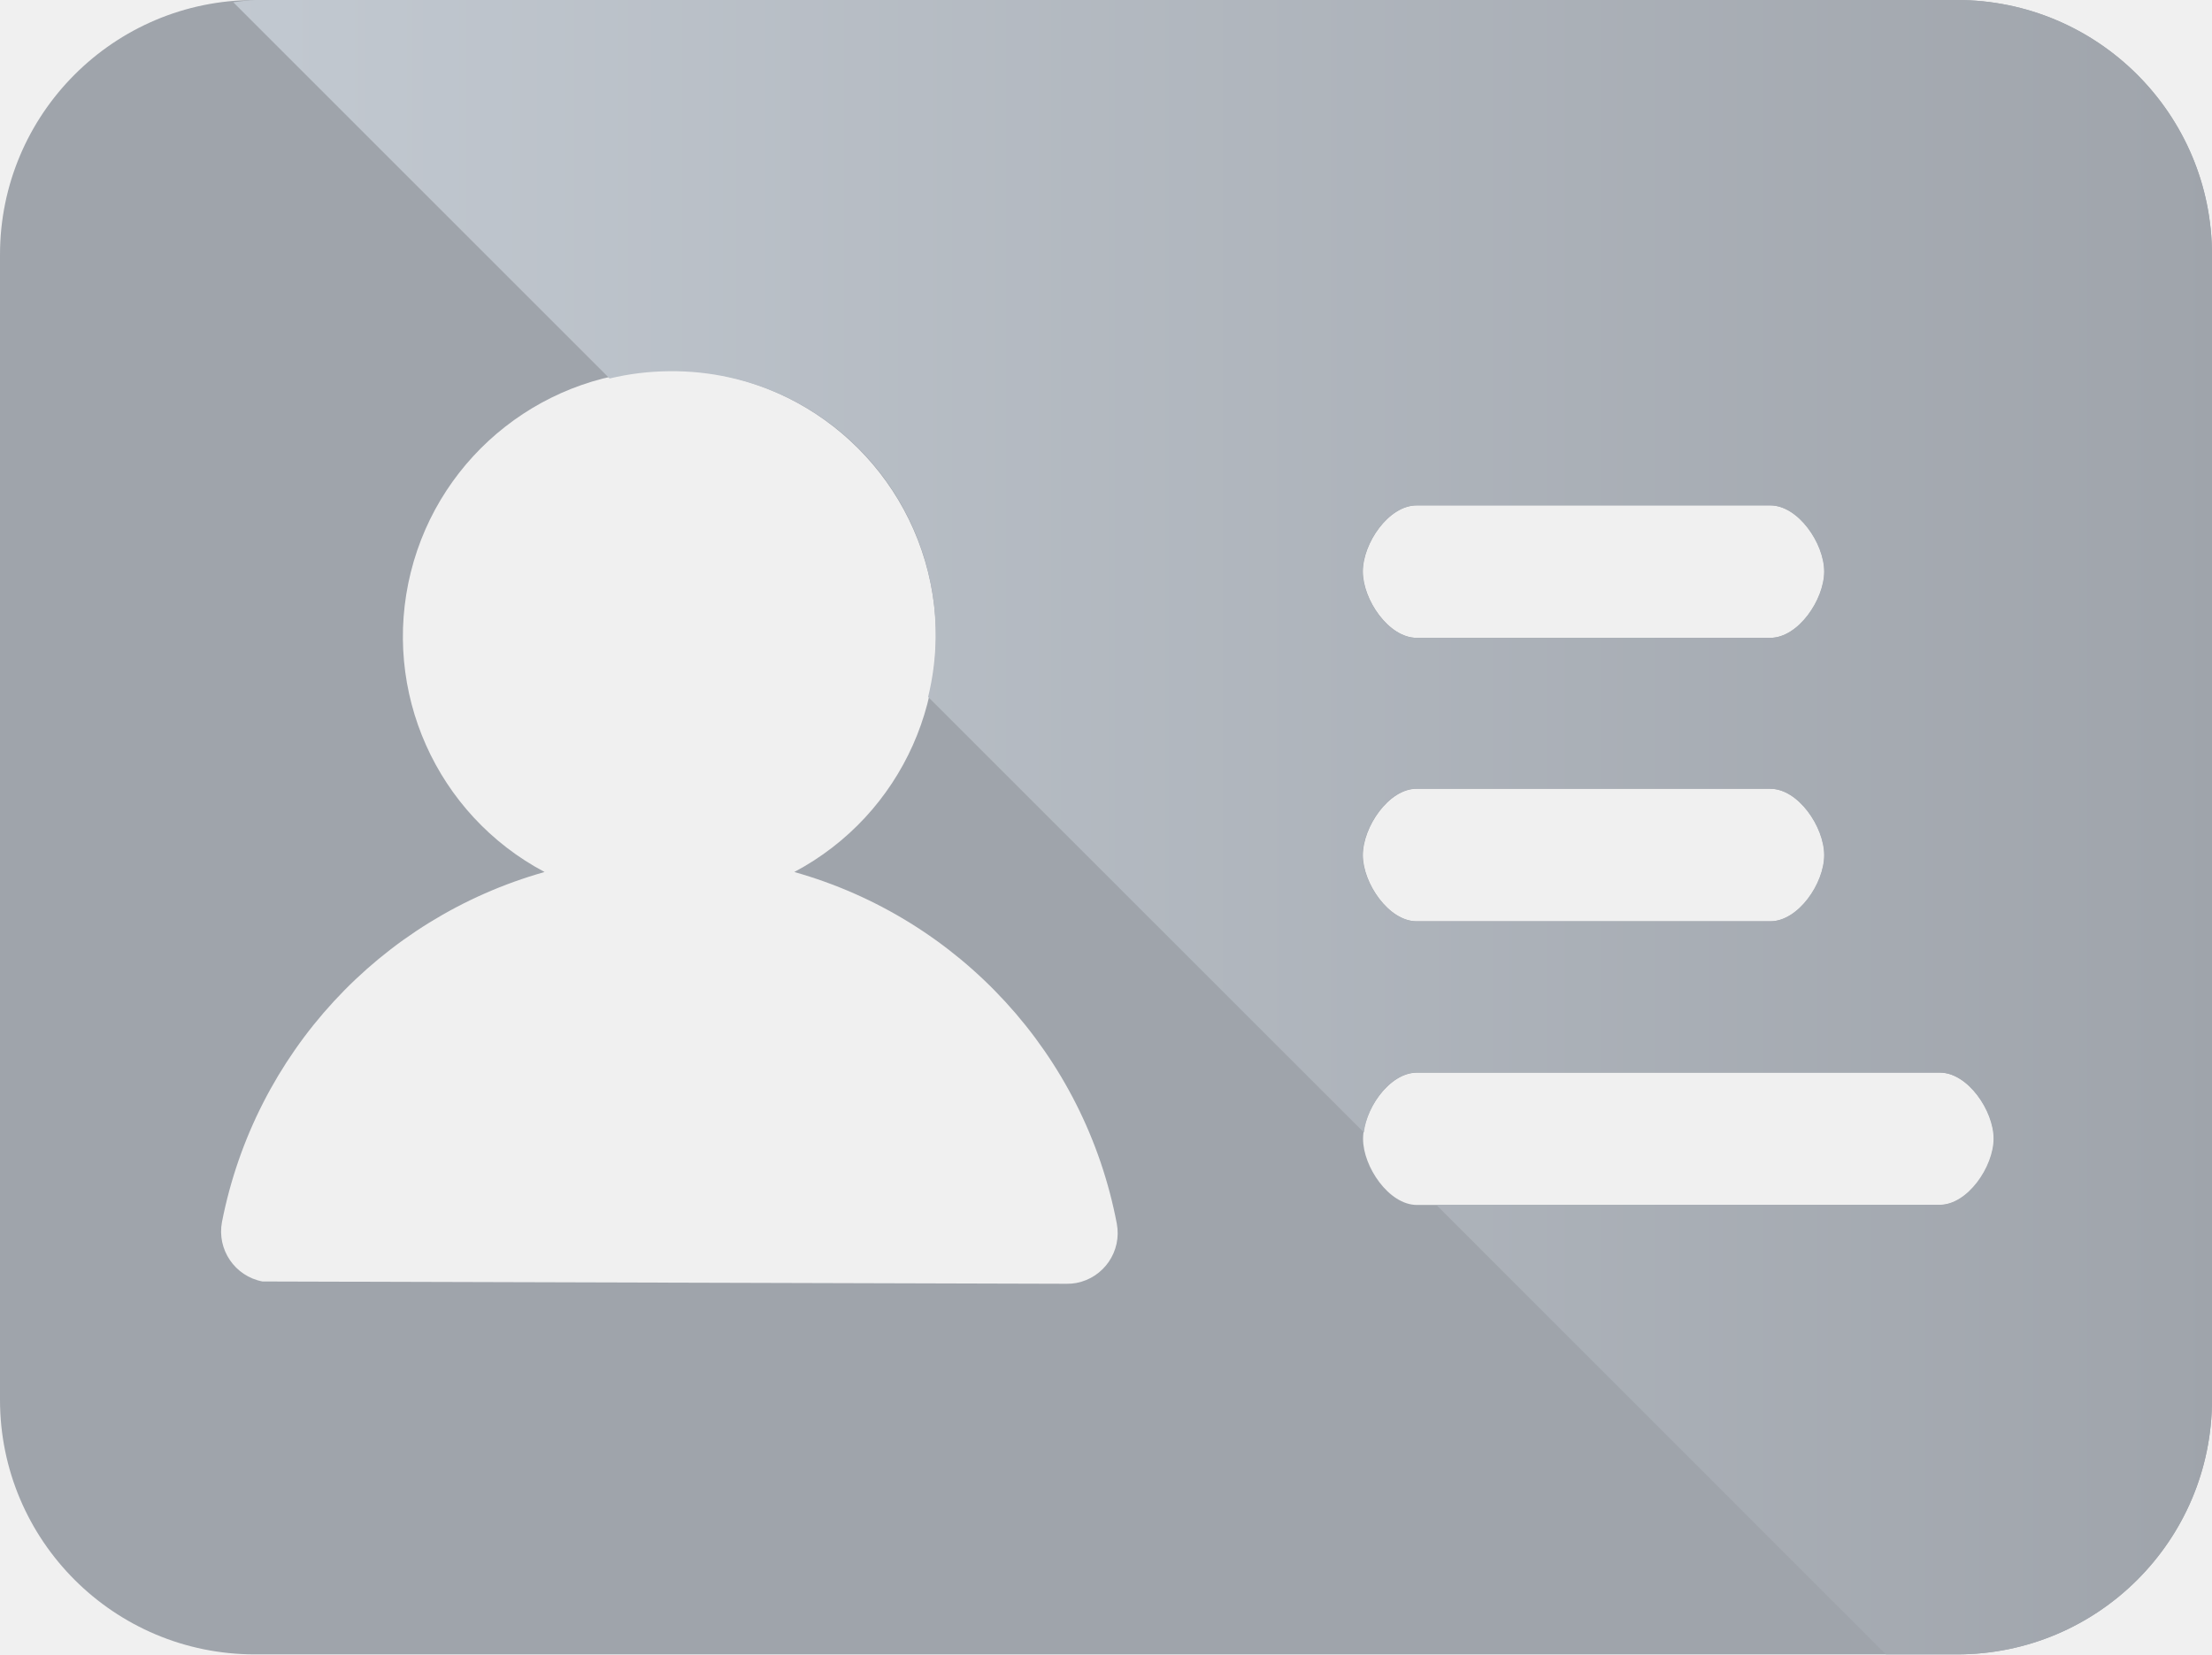
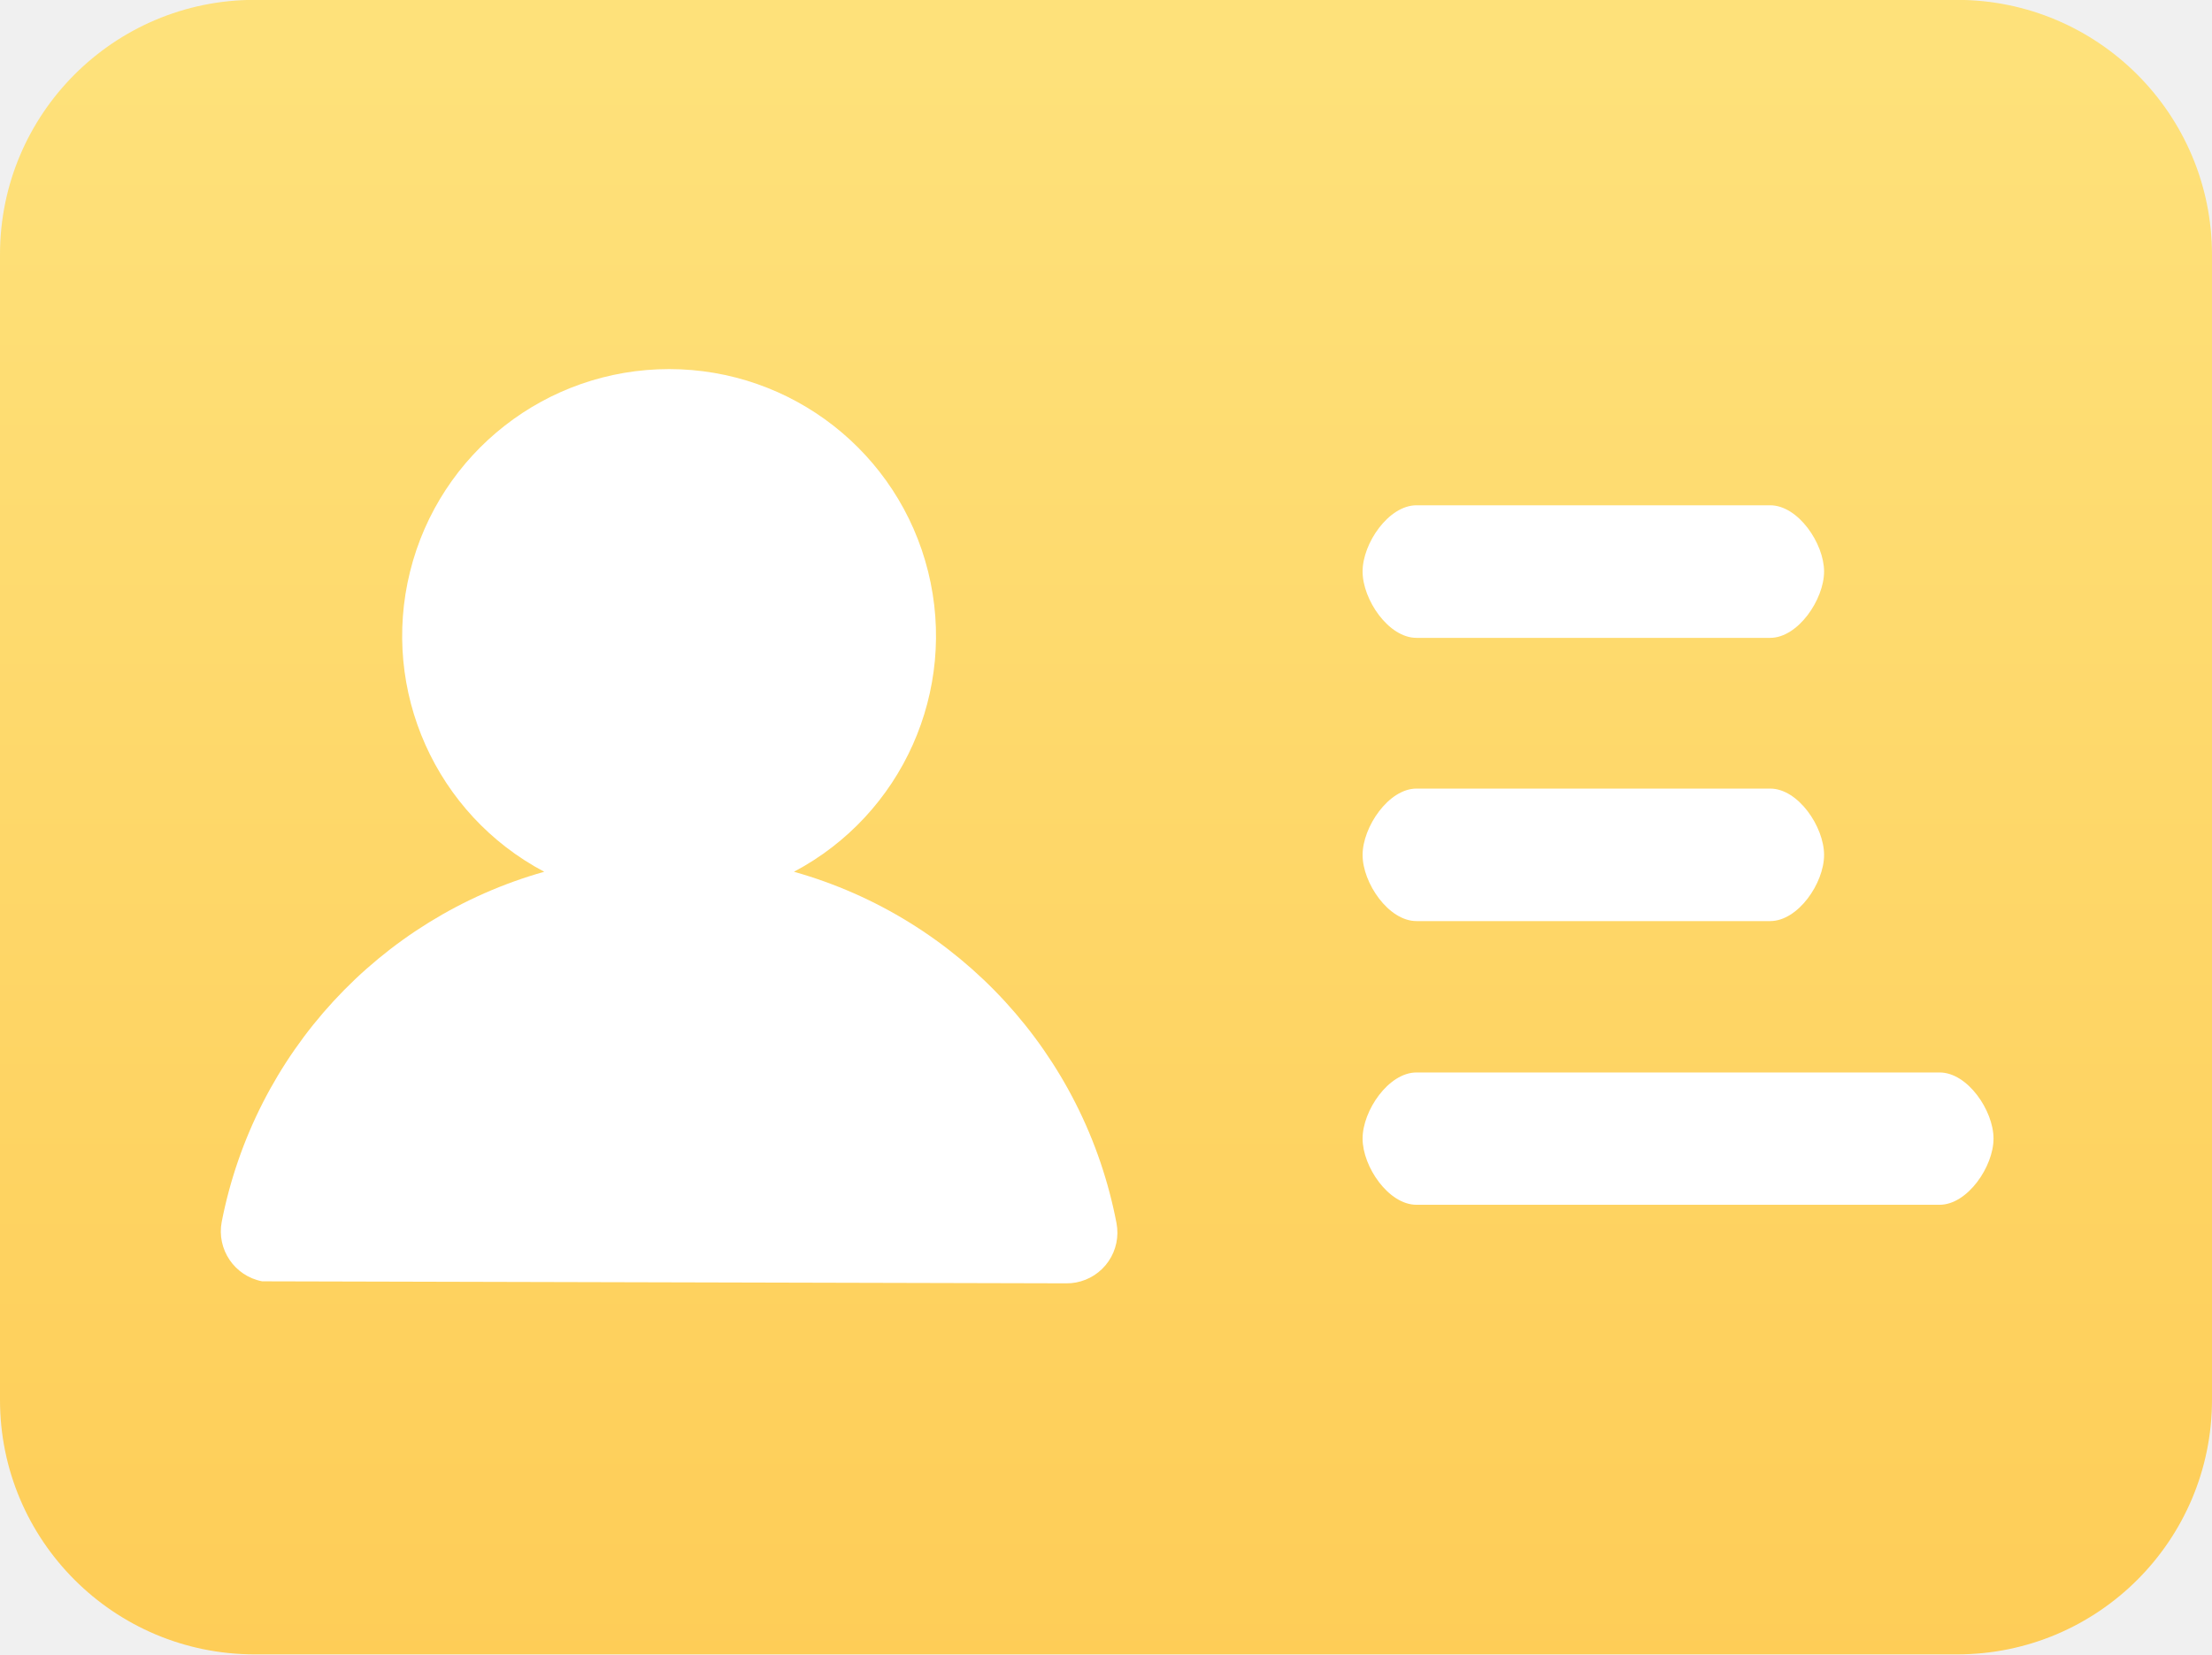
- <svg xmlns="http://www.w3.org/2000/svg" width="24.972" height="18.682" viewBox="0 0 24.972 18.682">
+ <svg xmlns="http://www.w3.org/2000/svg" width="33.979" height="25.42" viewBox="0 0 33.979 25.42">
  <defs>
-     <linearGradient id="linear-gradient" y1="0.5" x2="1" y2="0.5" gradientUnits="objectBoundingBox">
-       <stop offset="0" stop-color="#c2c9d1" />
-       <stop offset="1" stop-color="#9fa4ab" />
+     <linearGradient id="linear-gradient" x1="0.5" y1="0.04" x2="0.5" y2="1.005" gradientUnits="objectBoundingBox">
+       <stop offset="0" stop-color="#fee17a" />
+       <stop offset="1" stop-color="#fecd57" />
    </linearGradient>
  </defs>
-   <g id="Group_715" data-name="Group 715" transform="translate(-1163.194 -1013.572)">
-     <path id="Path_610" data-name="Path 610" d="M1185.288,1013.572H1166.07a2.876,2.876,0,0,0-2.876,2.876v12.932a2.875,2.875,0,0,0,2.876,2.874h19.22a2.877,2.877,0,0,0,2.876-2.874v-12.928a2.88,2.88,0,0,0-2.878-2.88Zm-6.1,5.707h3.993c.316,0,.609.43.609.747s-.293.749-.609.749h-3.993c-.316,0-.608-.431-.608-.749s.29-.747.608-.747Zm0,3.2h3.993c.316,0,.609.431.609.75s-.293.747-.609.747h-3.993c-.316,0-.608-.431-.608-.747s.29-.75.608-.75Zm-13.031,5.564a.575.575,0,0,1-.457-.672,5.133,5.133,0,0,1,3.642-3.952,3.009,3.009,0,1,1,2.819,0,5.121,5.121,0,0,1,3.641,3.971.574.574,0,0,1-.457.67h0a.565.565,0,0,1-.108.009m9.864-.89h-5.911c-.316,0-.608-.431-.608-.747s.292-.747.608-.747h5.906c.316,0,.609.431.609.747s-.293.747-.609.747Zm0,0" fill="#9fa4ab" />
-     <path id="Path_611" data-name="Path 611" d="M1170.748,1017.764a2.972,2.972,0,0,1,2.924,3.678l4.919,4.918c.037-.306.3-.677.6-.677h5.9c.316,0,.609.431.609.747s-.293.747-.609.747h-5.683l5.076,5.077h.806a2.877,2.877,0,0,0,2.876-2.874v-12.928a2.88,2.88,0,0,0-2.878-2.88H1166.07c-.083,0-.161.018-.243.025l4.249,4.249A2.978,2.978,0,0,1,1170.748,1017.764Zm8.438,1.515h3.992c.316,0,.609.43.609.747s-.293.749-.609.749h-3.992c-.317,0-.609-.431-.609-.749S1178.867,1019.279,1179.186,1019.279Zm0,3.2h3.992c.316,0,.609.431.609.75s-.293.747-.609.747h-3.992c-.317,0-.609-.431-.609-.747S1178.867,1022.477,1179.186,1022.477Z" fill="url(#linear-gradient)" />
+   <g id="Group_1000" data-name="Group 1000" transform="translate(-919.315 -917.002)">
+     <path id="Path_837" data-name="Path 837" d="M949.378,917H923.227a3.913,3.913,0,0,0-3.912,3.912v17.6a3.91,3.91,0,0,0,3.912,3.91h26.154a3.913,3.913,0,0,0,3.913-3.91V920.921A3.919,3.919,0,0,0,949.378,917Z" fill="url(#linear-gradient)" />
+     <path id="Path_838" data-name="Path 838" d="M941.074,924.766h5.433c.43,0,.828.587.828,1.017s-.4,1.02-.828,1.02h-5.433c-.43,0-.828-.587-.828-1.02s.4-1.017.828-1.017Z" fill="#fff" />
+     <path id="Path_839" data-name="Path 839" d="M941.074,929.119h5.433c.43,0,.828.586.828,1.02s-.4,1.016-.828,1.016h-5.433c-.43,0-.828-.586-.828-1.016s.4-1.02.828-1.02Z" fill="#fff" />
+     <path id="Path_840" data-name="Path 840" d="M923.342,936.69a.782.782,0,0,1-.621-.915,6.984,6.984,0,0,1,4.954-5.378,4.1,4.1,0,1,1,3.836,0,6.969,6.969,0,0,1,4.955,5.4.779.779,0,0,1-.622.911h0a.73.73,0,0,1-.147.013Z" fill="#fff" />
+     <path id="Path_841" data-name="Path 841" d="M949.116,935.514h-8.042c-.43,0-.828-.586-.828-1.017s.4-1.016.828-1.016h8.036c.43,0,.828.586.828,1.016s-.4,1.017-.828,1.017Z" fill="#fff" />
+     <path id="Path_842" data-name="Path 842" d="M949.116,935.514" fill="#fff" />
  </g>
</svg>
